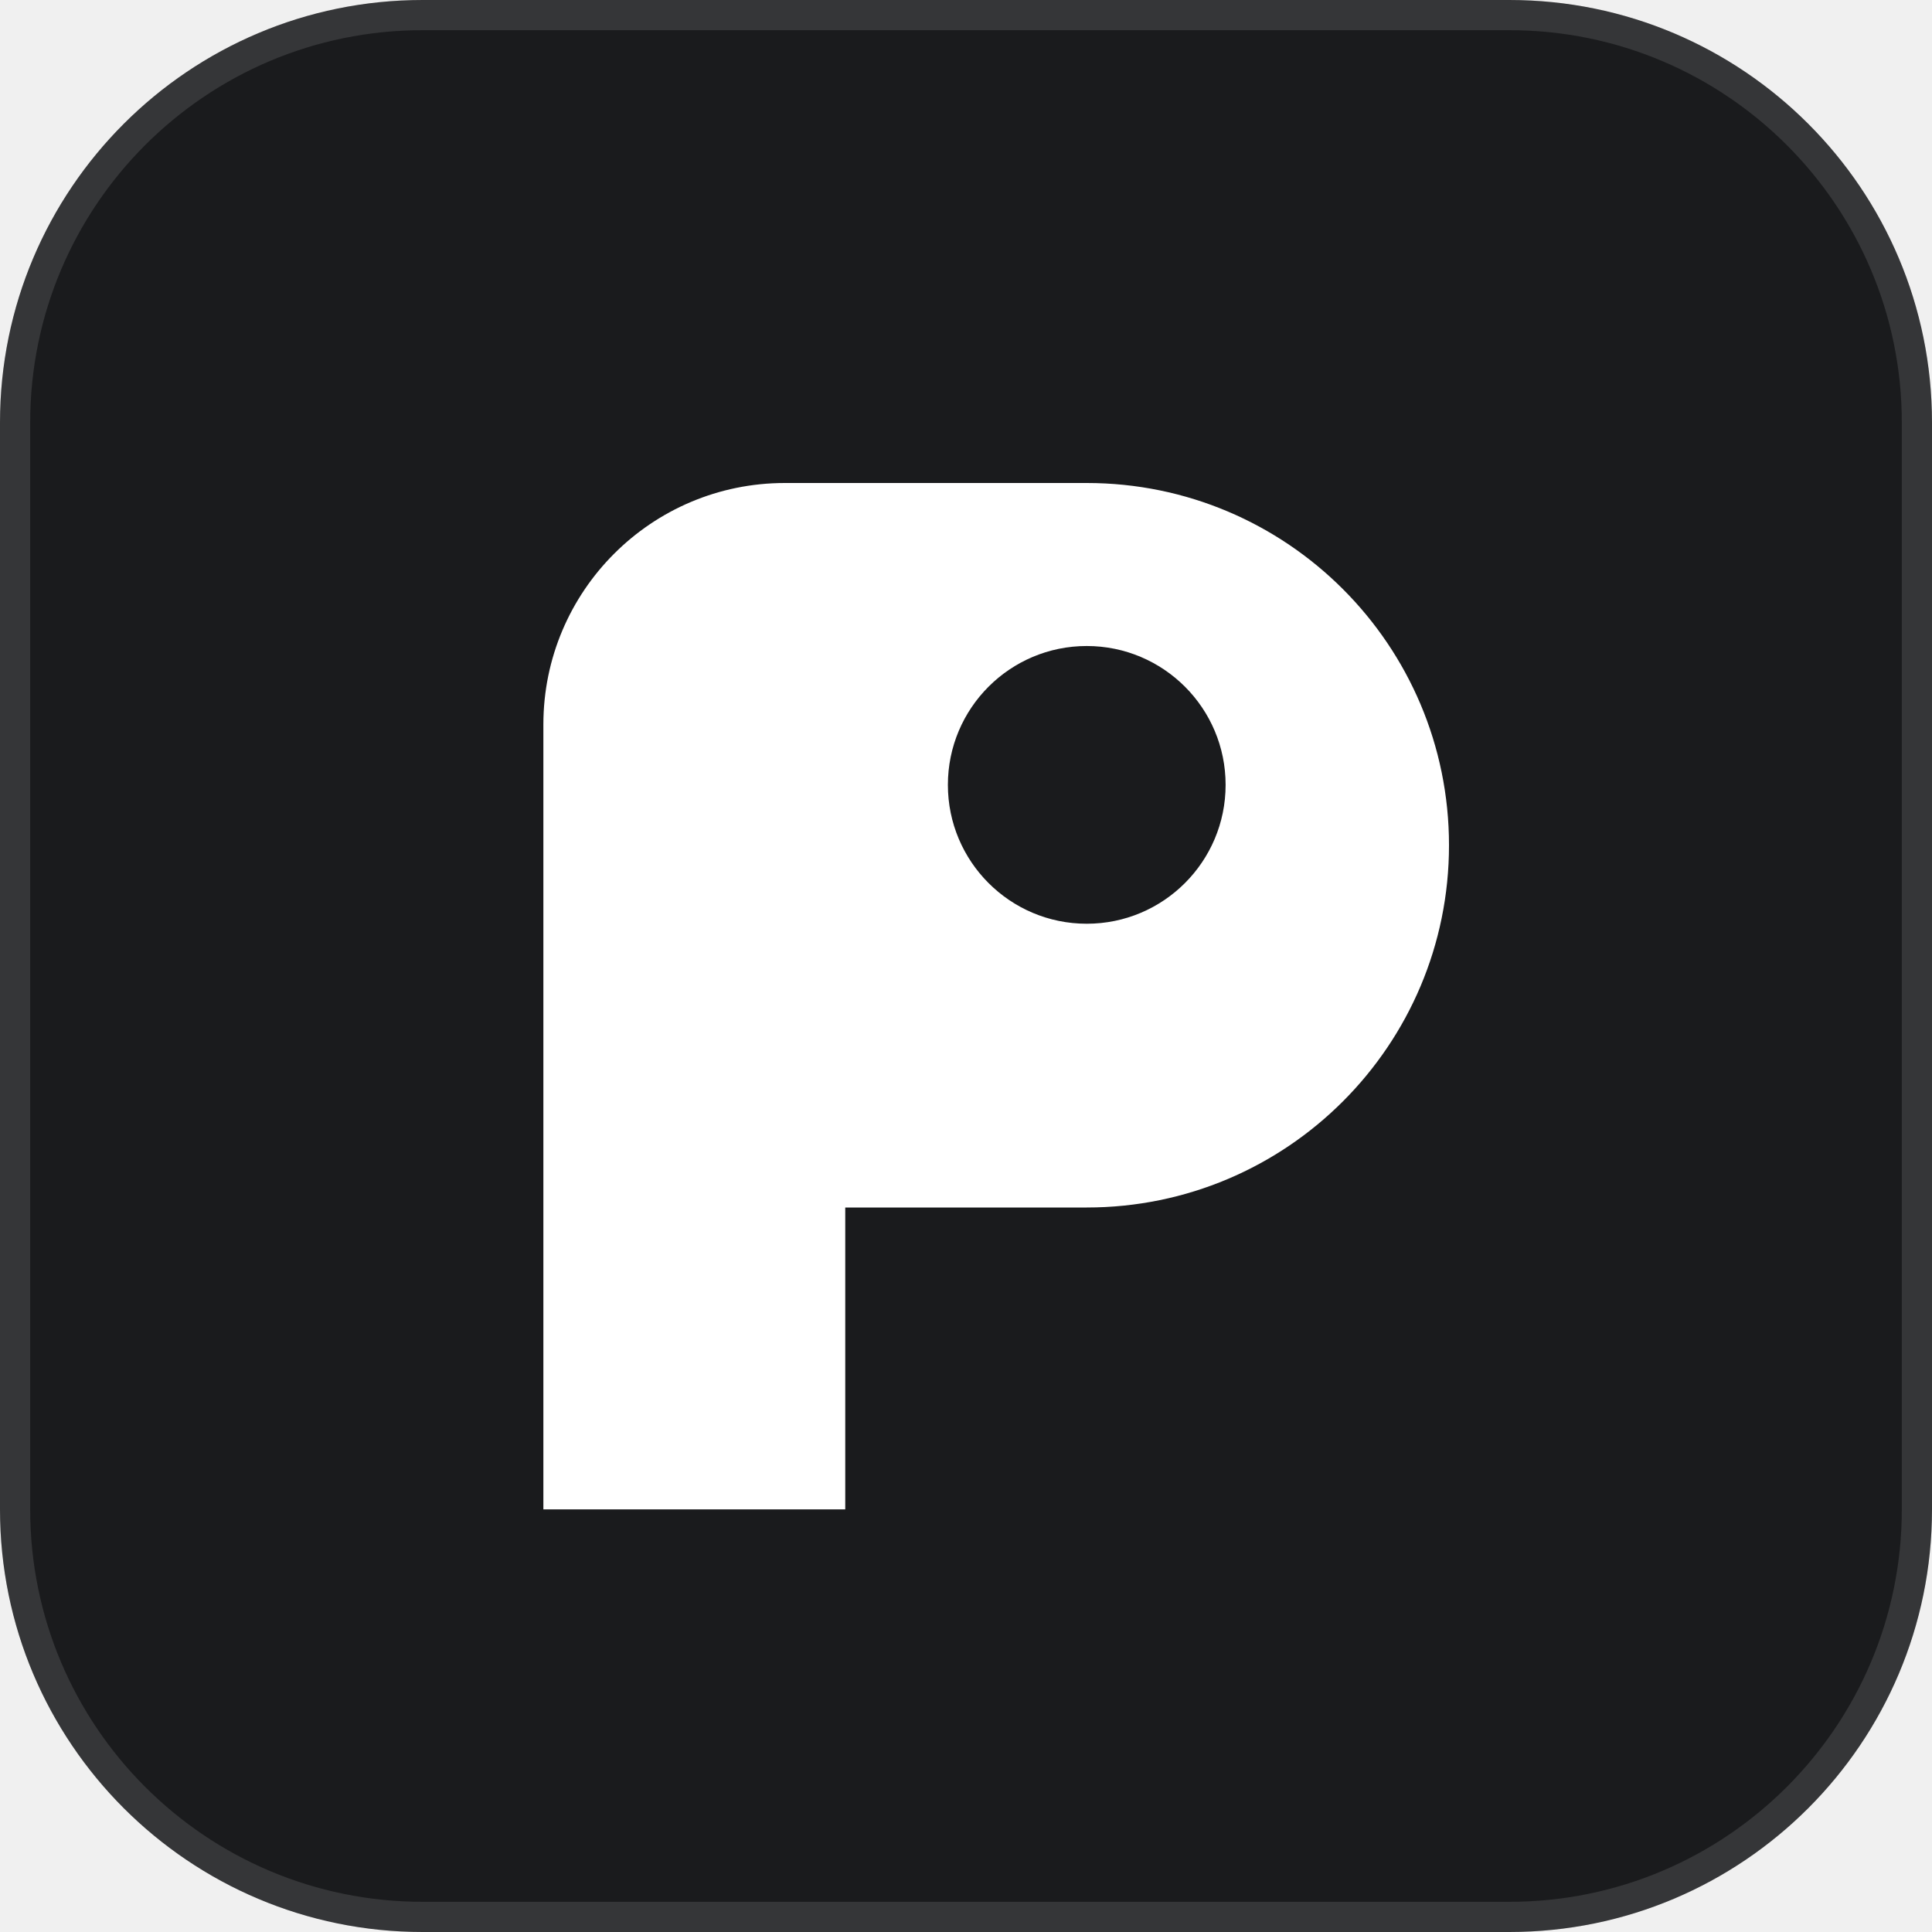
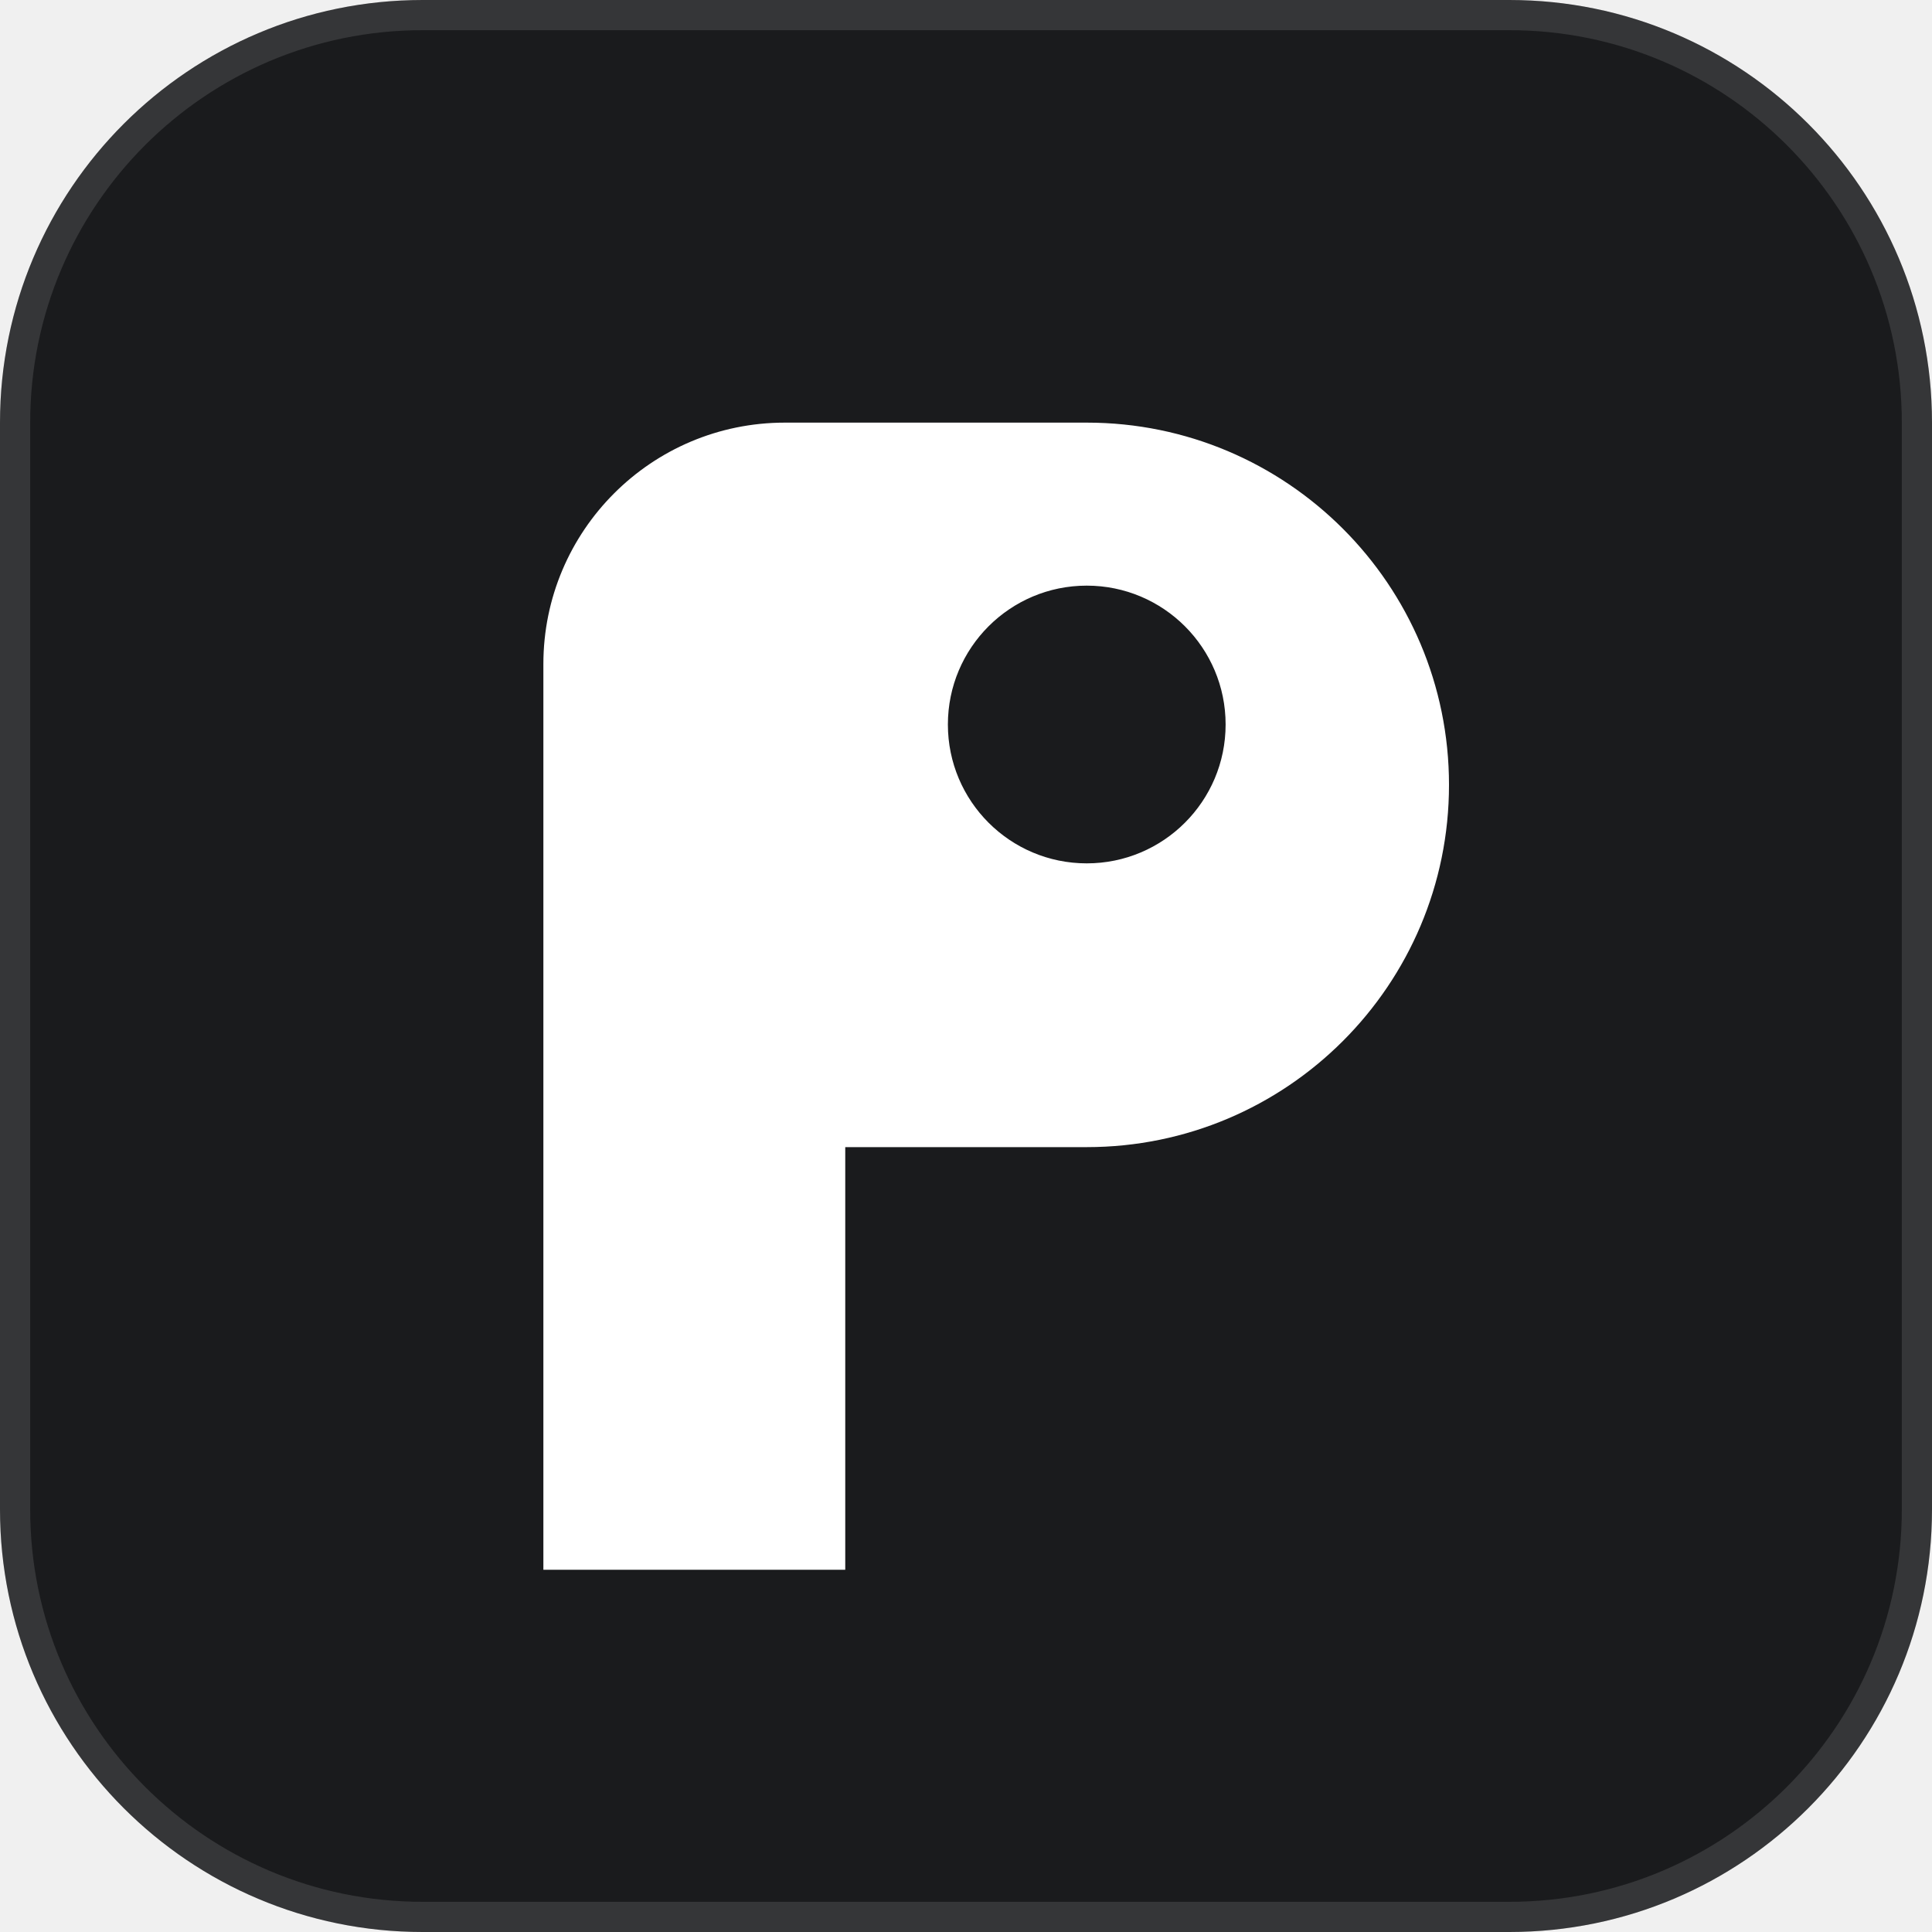
<svg xmlns="http://www.w3.org/2000/svg" viewBox="0 0 64 64" width="128" height="128">
  <rect width="64" height="64" rx="14" fill="#1a1b1d" />
  <rect x=".5" y=".5" width="63" height="63" rx="13.5" fill="none" stroke="#ffffff" stroke-opacity=".12" />
-   <path fill-rule="evenodd" d="M18 24a8 8 0 0 1 8-8h10a12 12 0 0 1 0 24h-8v10H18zm18-2.6a4.6 4.6 0 1 0 0 9.2 4.6 4.6 0 0 0 0-9.2z" fill="#fff" />
+   <path fill-rule="evenodd" d="M18 22a8 8 0 0 1 8-8h10a12 12 0 0 1 0 24h-8v14H18zm18-2.6a4.6 4.6 0 1 0 0 9.2 4.6 4.6 0 0 0 0-9.2z" fill="#fff" />
</svg>
